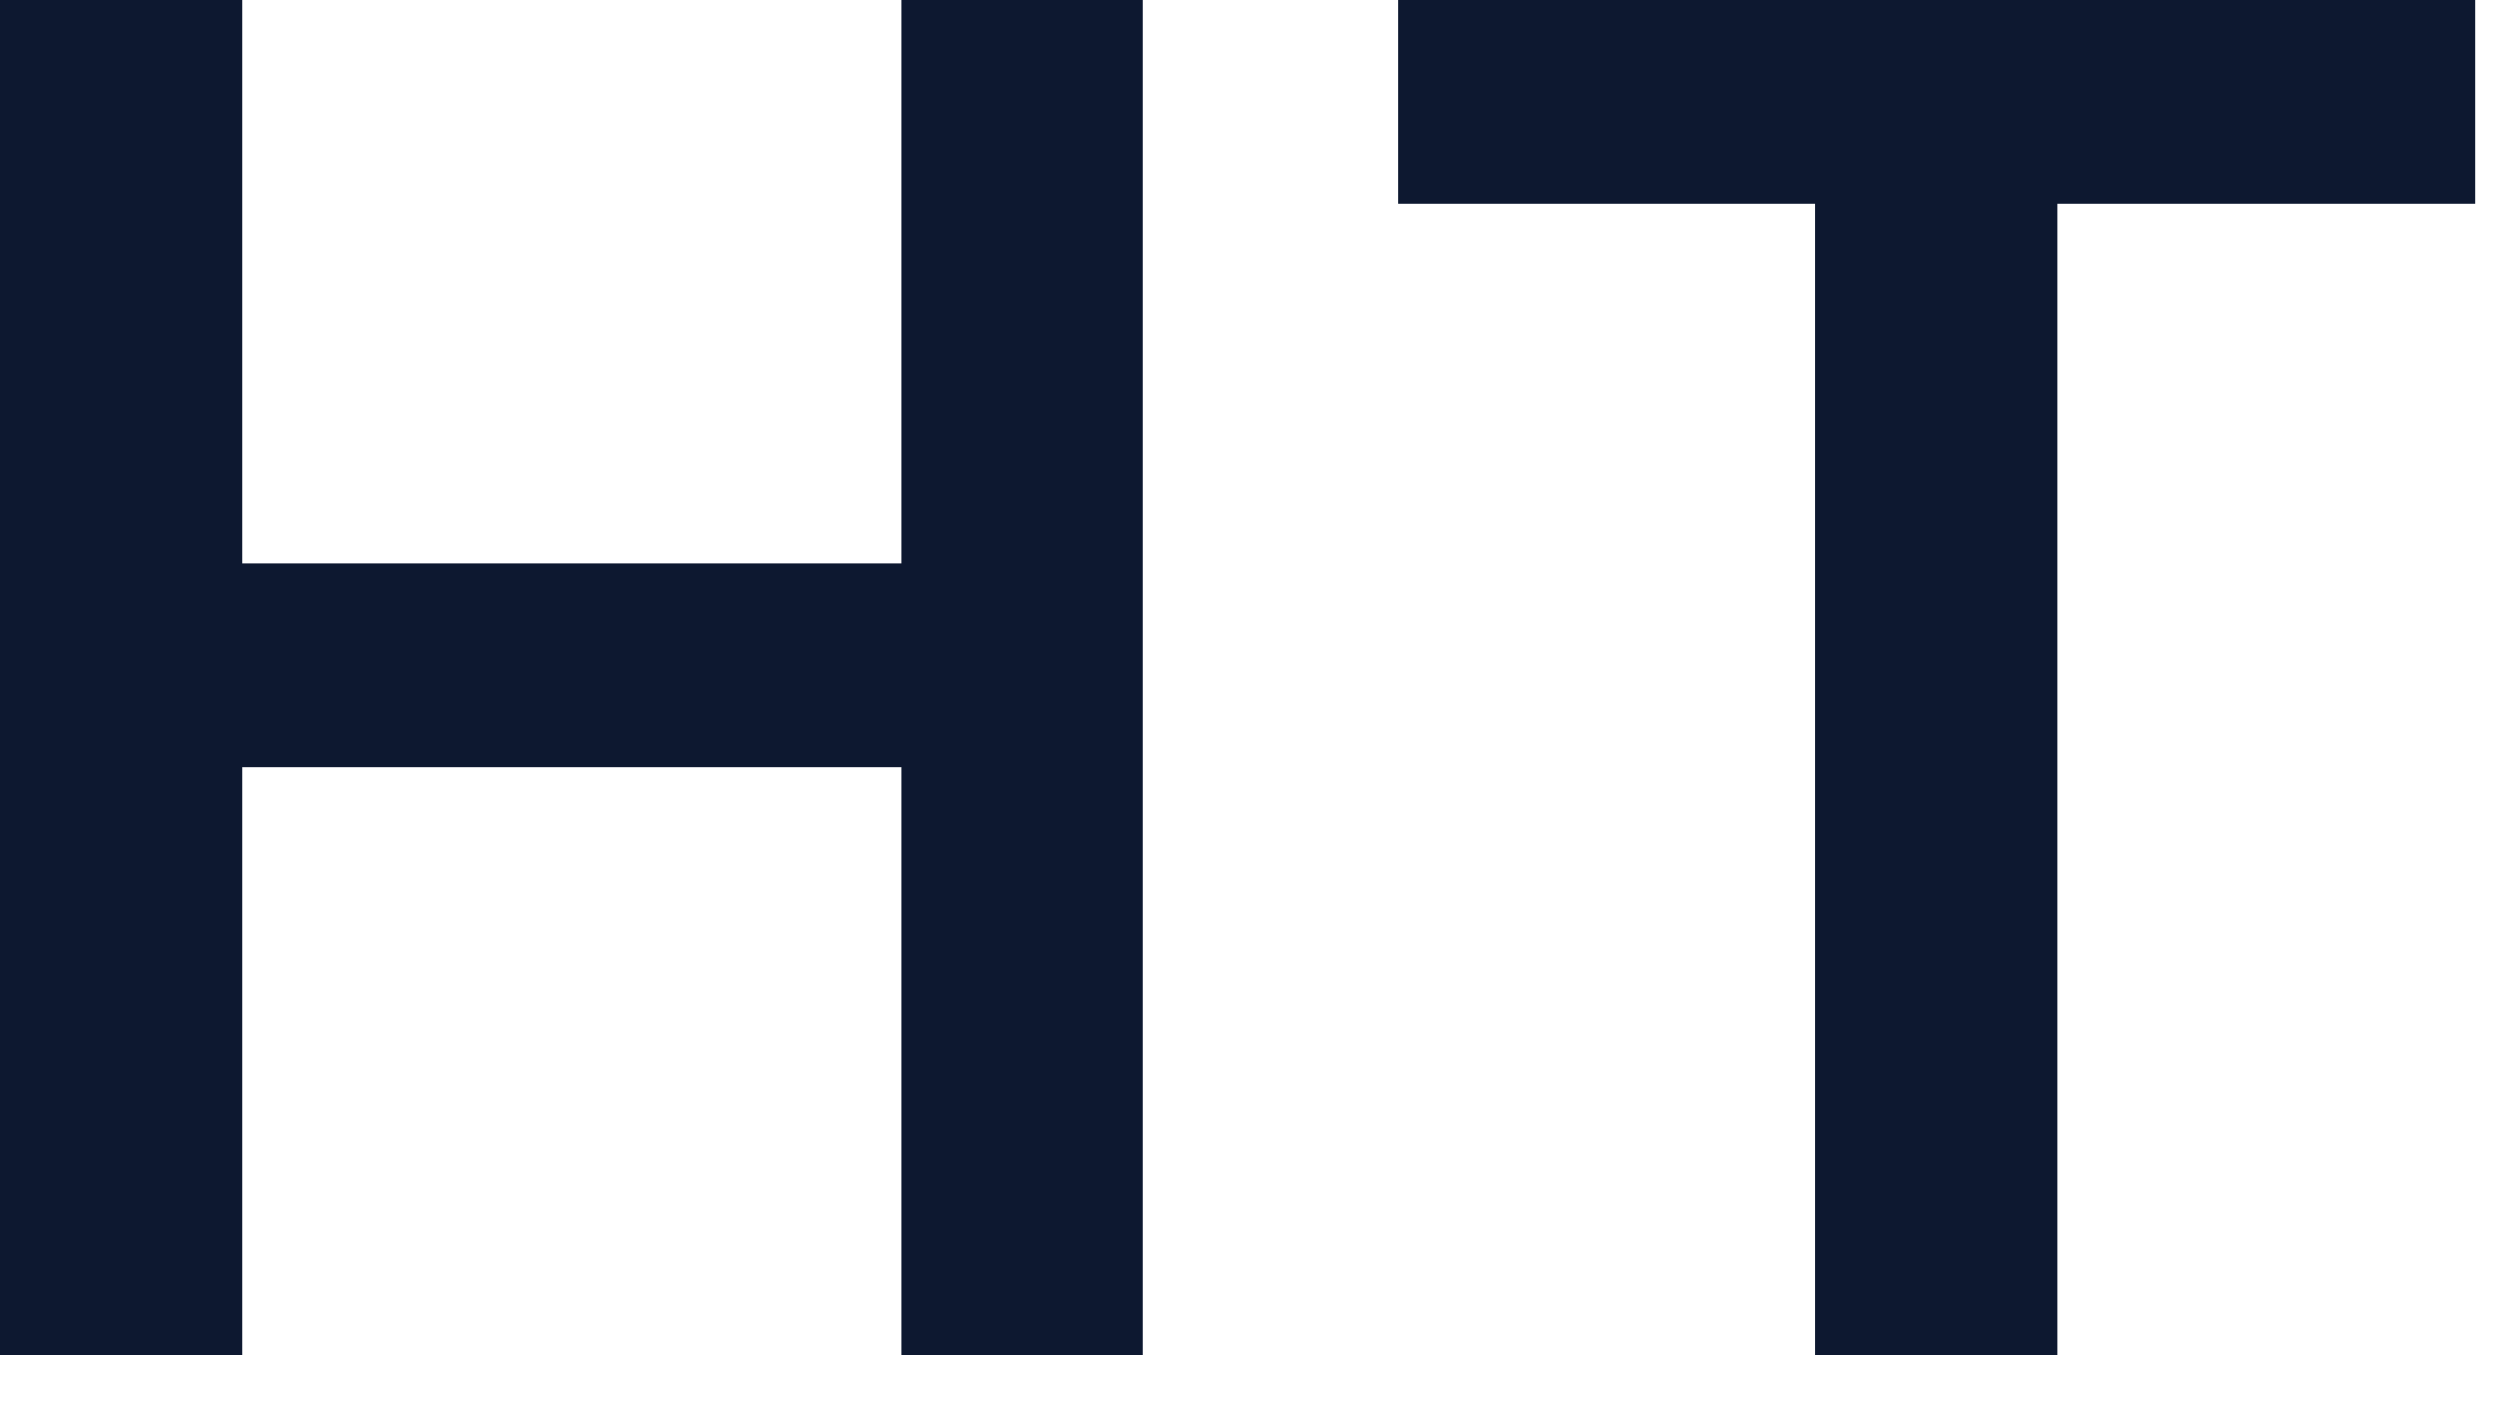
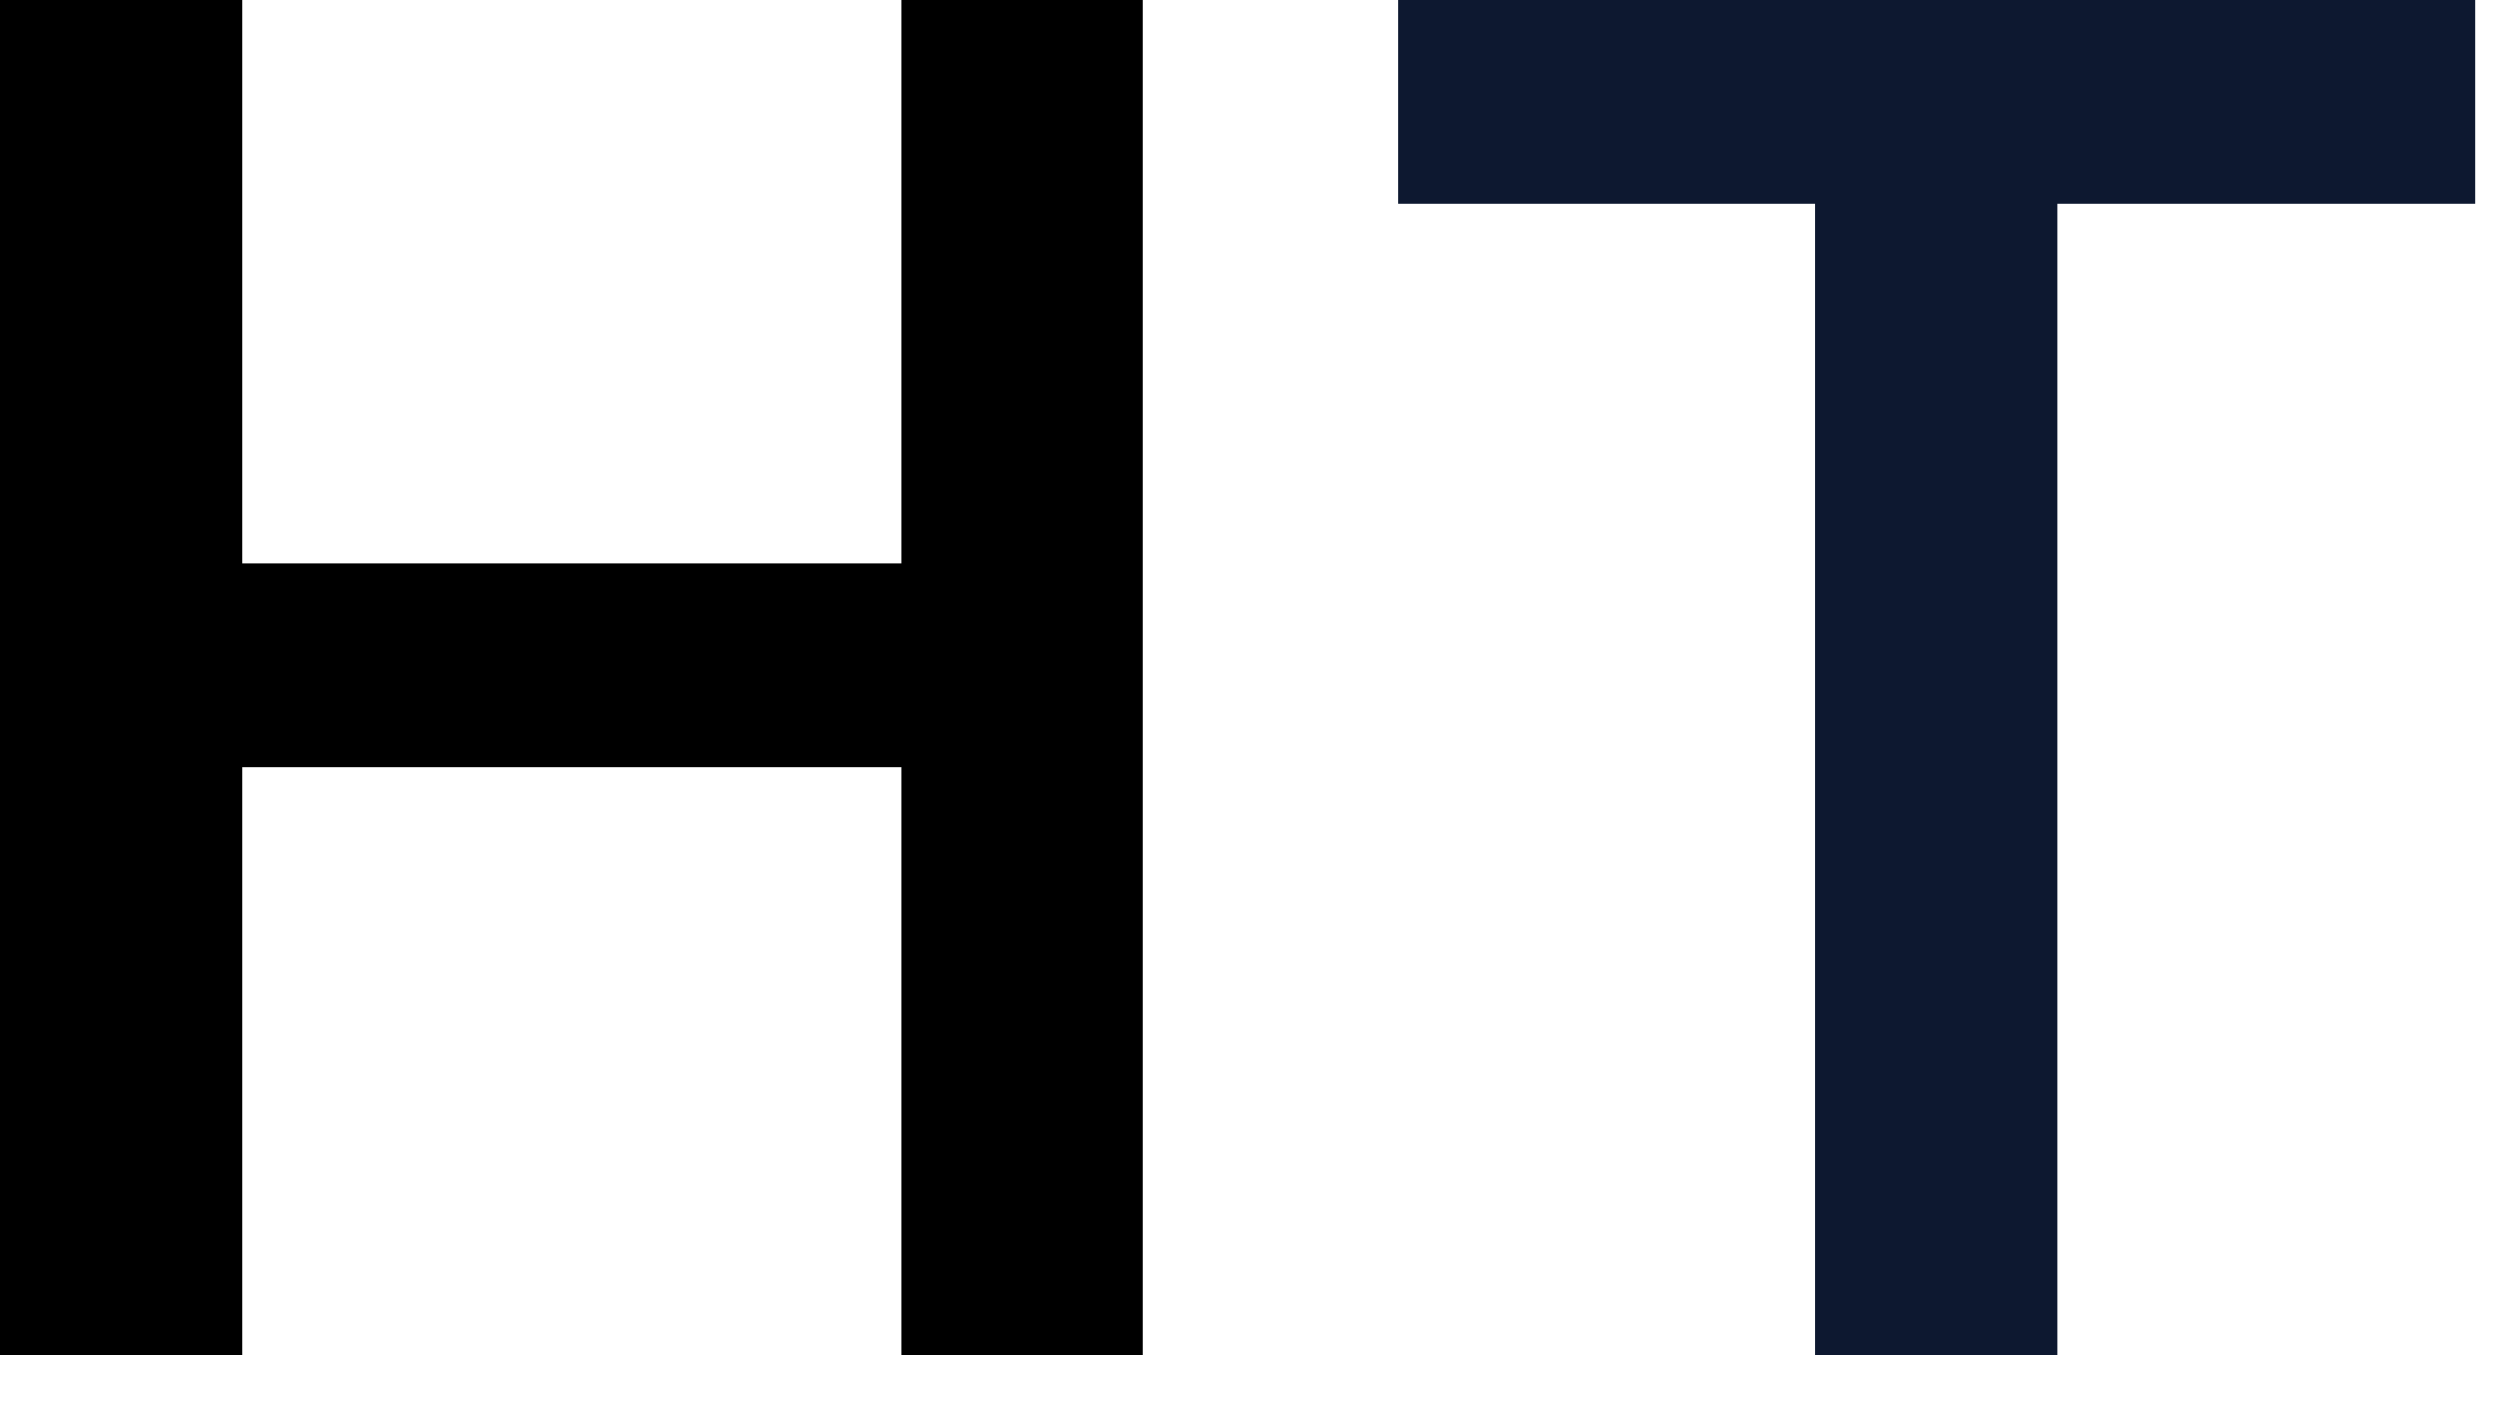
<svg xmlns="http://www.w3.org/2000/svg" width="39" height="22" viewBox="0 0 39 22" fill="none">
-   <path d="M0 21.138H3.779V11.968H14.062V21.138H17.827V0H14.062V8.789H3.779V0H0V21.138Z" fill="#0D1830" />
+   <path d="M0 21.138H3.779V11.968H14.062V21.138H17.827V0H14.062V8.789H3.779V0H0V21.138Z" fill="currentcolor" />
  <path d="M28.315 21.138H32.095V3.179H38.613V0H21.811V3.179H28.315V21.138Z" fill="#0D1830" />
</svg>
